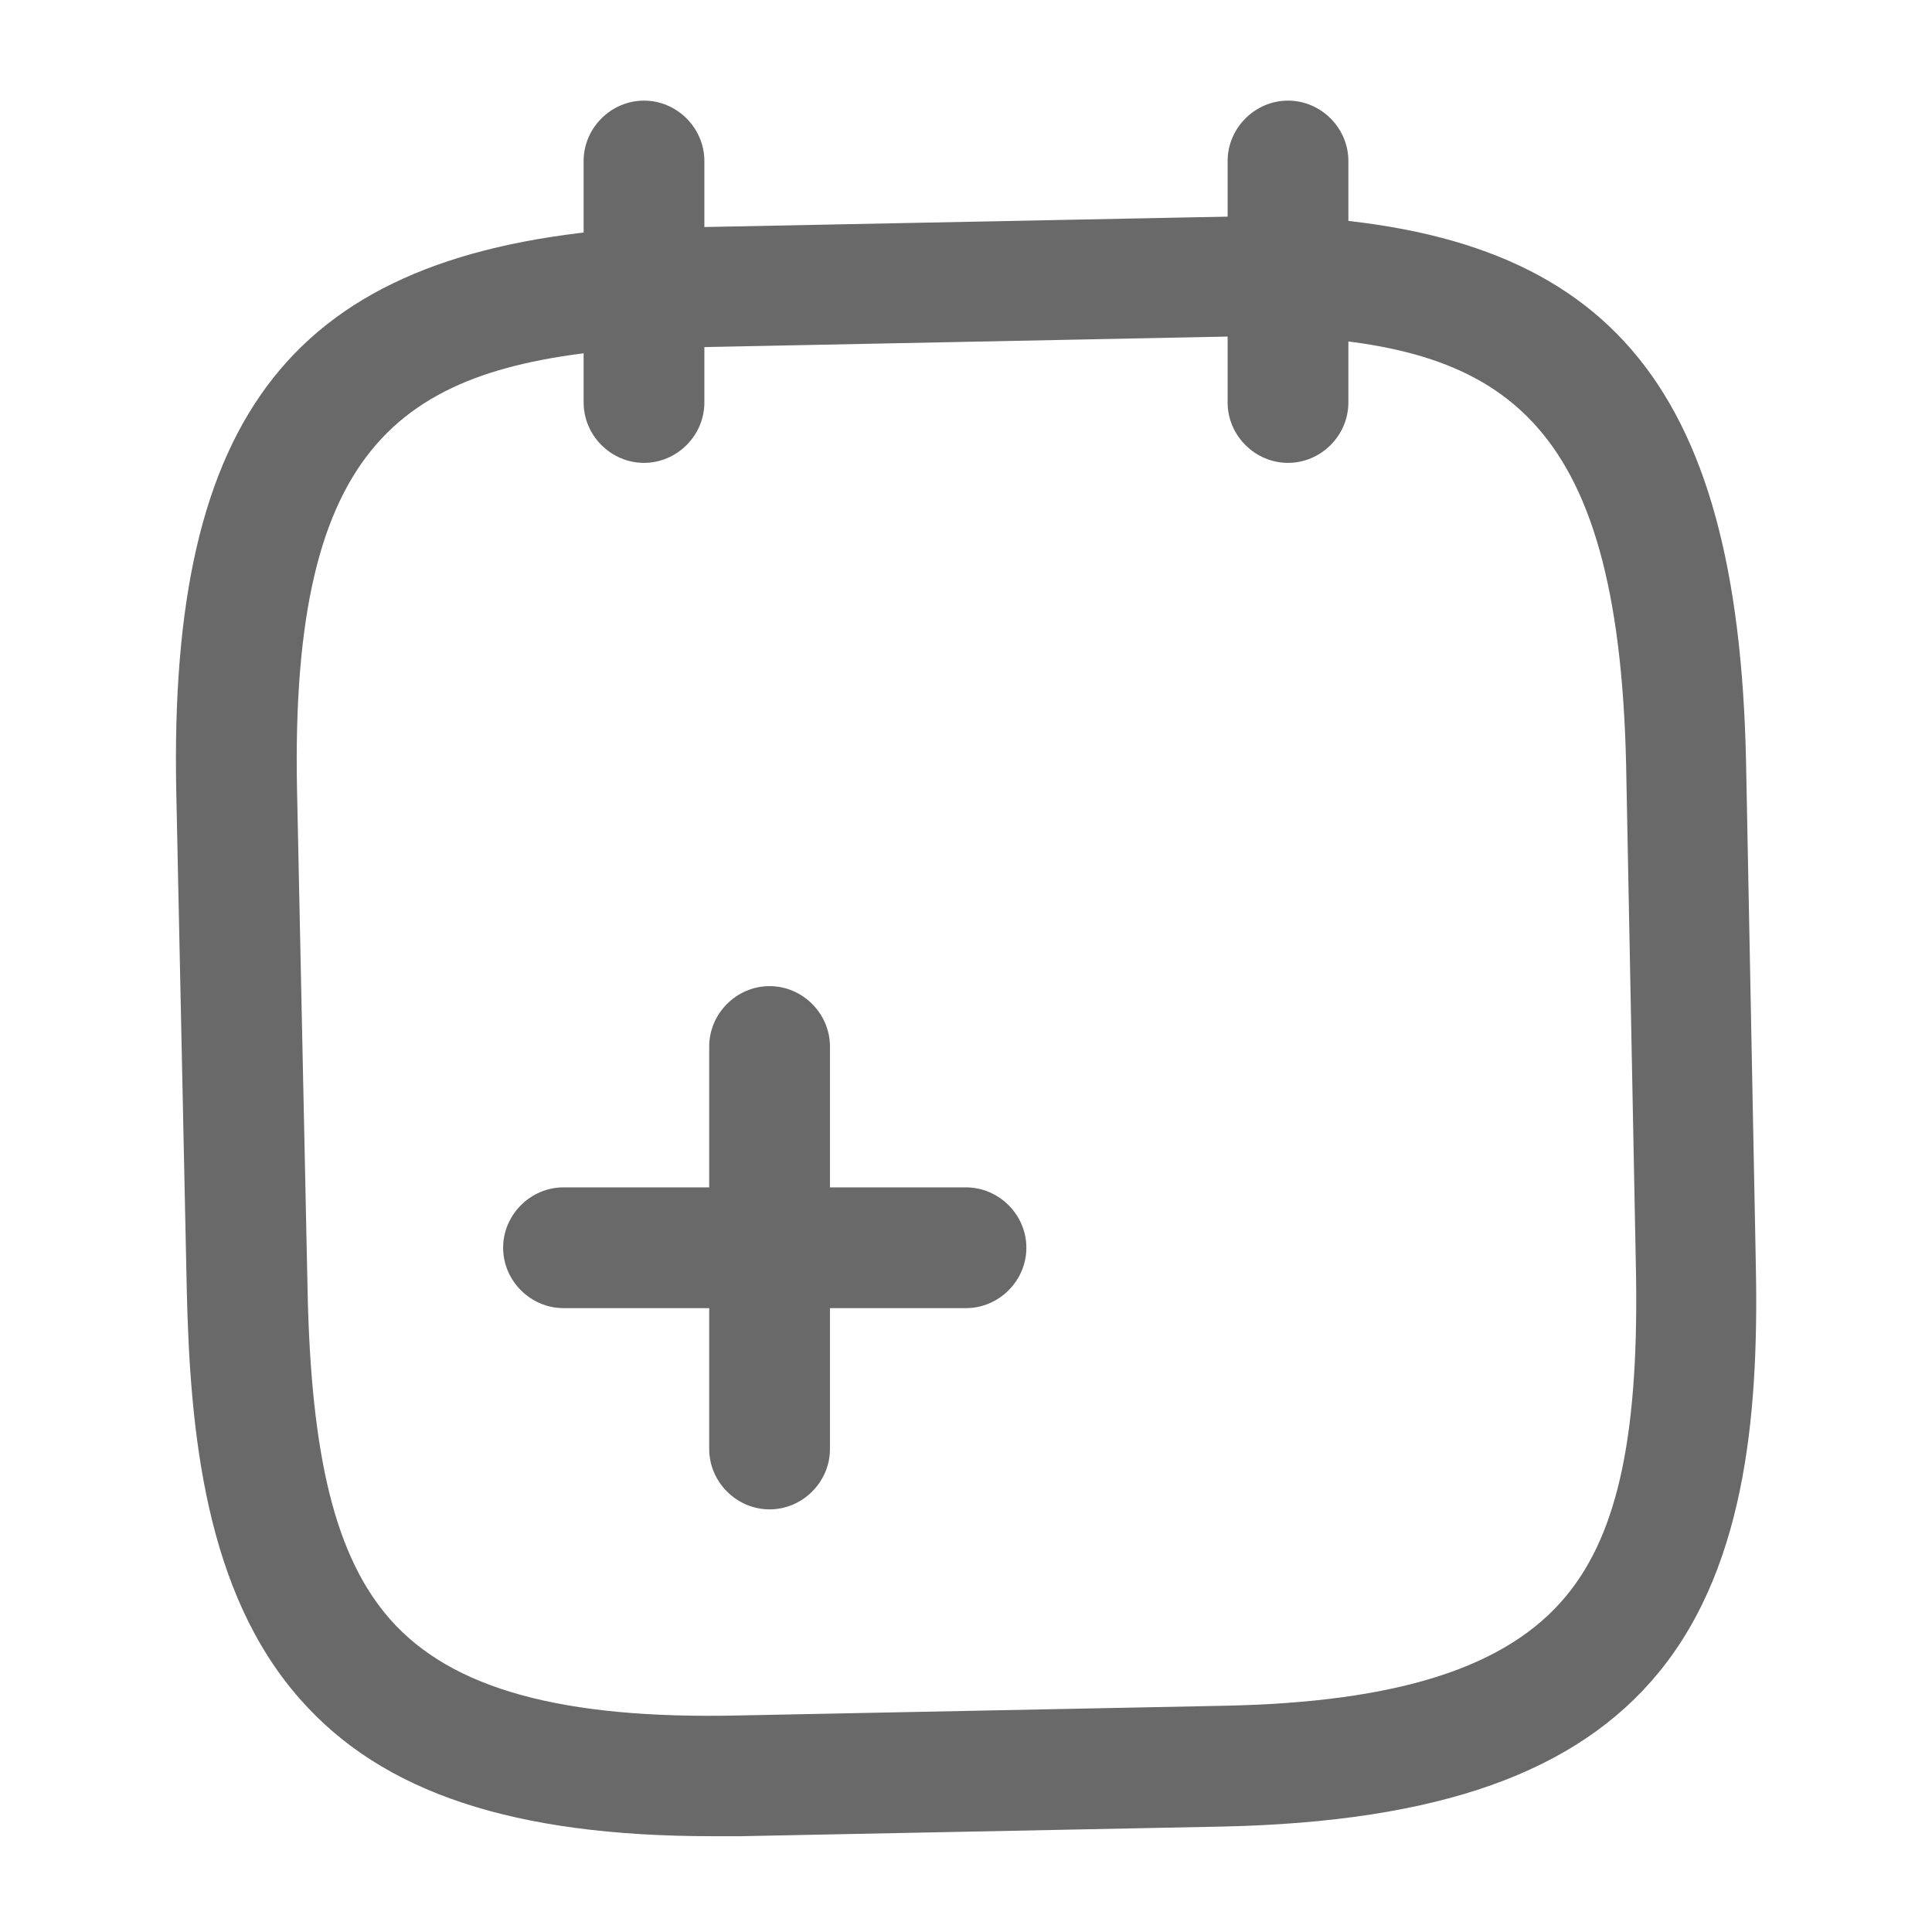
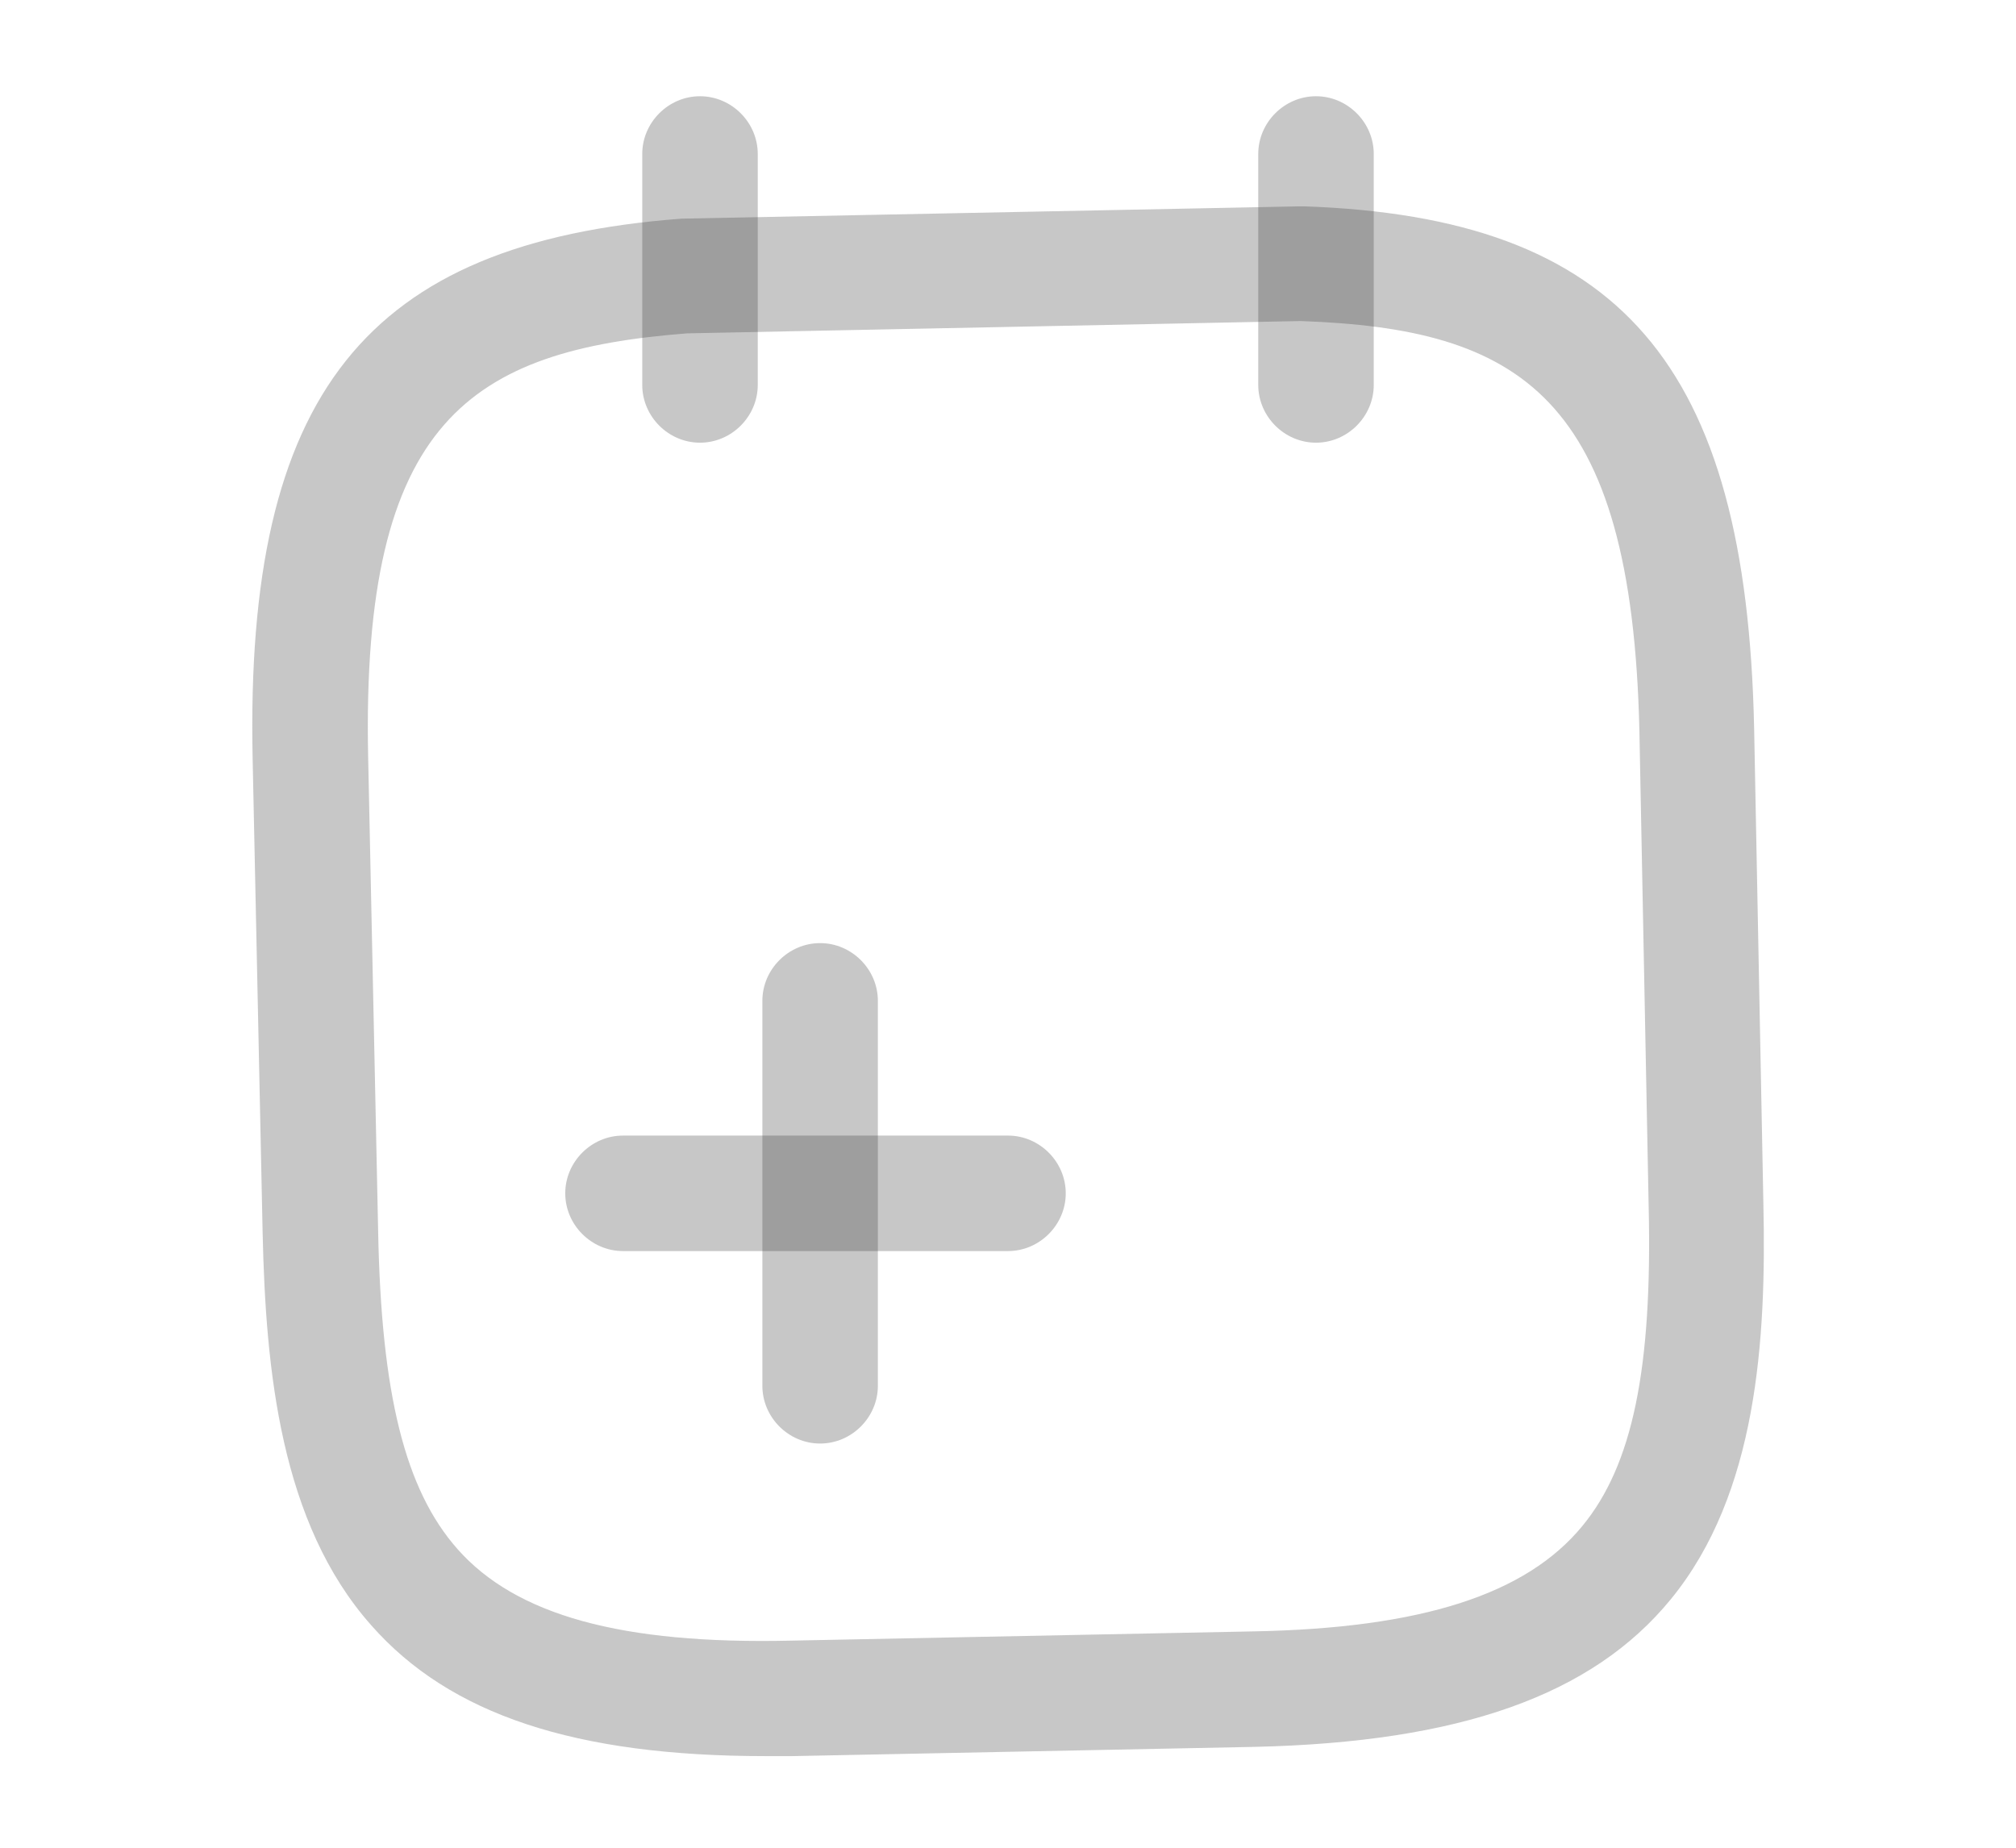
- <svg xmlns="http://www.w3.org/2000/svg" width="24" height="24" viewBox="0 0 24 24" fill="none">
-   <path d="M9.56 18.75C9.15 18.75 8.81 18.41 8.81 18V13C8.81 12.59 9.15 12.25 9.56 12.25C9.97 12.25 10.31 12.59 10.31 13V18C10.31 18.41 9.97 18.75 9.56 18.75Z" fill="#696969" />
-   <path d="M12 16.25H7C6.59 16.25 6.25 15.91 6.25 15.5C6.25 15.09 6.59 14.75 7 14.75H12C12.41 14.75 12.75 15.09 12.75 15.5C12.75 15.91 12.41 16.25 12 16.25Z" fill="#696969" />
-   <path d="M8 5.75C7.59 5.75 7.25 5.41 7.25 5V2C7.25 1.59 7.59 1.25 8 1.25C8.41 1.25 8.75 1.59 8.75 2V5C8.75 5.41 8.41 5.75 8 5.75Z" fill="#696969" />
-   <path d="M16 5.75C15.59 5.75 15.25 5.41 15.25 5V2C15.25 1.59 15.59 1.25 16 1.25C16.41 1.25 16.75 1.59 16.75 2V5C16.75 5.41 16.41 5.75 16 5.75Z" fill="#696969" />
-   <path d="M8.85 22.81C6.38 22.81 4.75 22.27 3.73 21.11C2.55 19.78 2.36 17.79 2.32 16.02L2.19 9.85C2.09 5.12 3.66 3.15 7.76 2.84L15.8 2.68C15.82 2.68 15.83 2.68 15.84 2.68C19.95 2.82 21.59 4.72 21.69 9.46L21.81 15.63C21.85 17.4 21.73 19.4 20.61 20.77C19.59 22.02 17.87 22.63 15.2 22.69L9.2 22.81C9.08 22.81 8.96 22.81 8.85 22.81ZM15.8 4.17L7.83 4.33C5.03 4.55 3.6 5.45 3.69 9.82L3.82 15.99C3.86 18.11 4.17 19.35 4.85 20.12C5.61 20.98 6.98 21.36 9.18 21.31L15.18 21.19C17.37 21.15 18.73 20.71 19.46 19.82C20.11 19.03 20.37 17.78 20.32 15.66L20.2 9.49C20.1 5.13 18.64 4.27 15.8 4.17Z" fill="#696969" />
+ <svg xmlns="http://www.w3.org/2000/svg" width="24" height="22" viewBox="0 0 24 24" fill="none">
+   <path d="M9.56 18.75C9.15 18.75 8.81 18.41 8.81 18V13C8.81 12.59 9.15 12.25 9.56 12.25C9.97 12.25 10.31 12.59 10.31 13V18C10.31 18.41 9.97 18.75 9.56 18.75Z" fill="#2b2b2b43" />
+   <path d="M12 16.25H7C6.59 16.25 6.25 15.91 6.25 15.5C6.25 15.09 6.59 14.75 7 14.75H12C12.41 14.75 12.75 15.09 12.75 15.5C12.75 15.91 12.41 16.25 12 16.25Z" fill="#2b2b2b43" />
+   <path d="M8 5.75C7.59 5.75 7.25 5.41 7.25 5V2C7.25 1.59 7.59 1.25 8 1.25C8.41 1.25 8.75 1.59 8.75 2V5C8.75 5.41 8.41 5.75 8 5.75Z" fill="#2b2b2b43" />
+   <path d="M16 5.75C15.59 5.75 15.25 5.41 15.25 5V2C15.25 1.59 15.59 1.25 16 1.25C16.41 1.25 16.75 1.59 16.75 2V5C16.75 5.41 16.41 5.75 16 5.75Z" fill="#2b2b2b43" />
+   <path d="M8.85 22.81C6.38 22.81 4.75 22.27 3.73 21.11C2.55 19.78 2.36 17.79 2.32 16.02L2.19 9.85C2.09 5.12 3.66 3.15 7.76 2.84L15.8 2.68C15.82 2.68 15.83 2.68 15.84 2.68C19.95 2.82 21.59 4.72 21.69 9.46L21.81 15.63C21.85 17.4 21.73 19.4 20.61 20.77C19.59 22.02 17.87 22.63 15.2 22.69L9.2 22.81C9.08 22.81 8.96 22.81 8.85 22.81ZM15.8 4.17L7.83 4.33C5.03 4.55 3.6 5.45 3.69 9.82L3.82 15.99C3.86 18.11 4.17 19.35 4.85 20.12C5.61 20.98 6.98 21.36 9.18 21.31L15.18 21.19C17.37 21.15 18.73 20.71 19.46 19.82C20.11 19.03 20.37 17.78 20.32 15.66L20.2 9.49C20.1 5.13 18.64 4.27 15.8 4.17Z" fill="#2b2b2b43" />
</svg>
